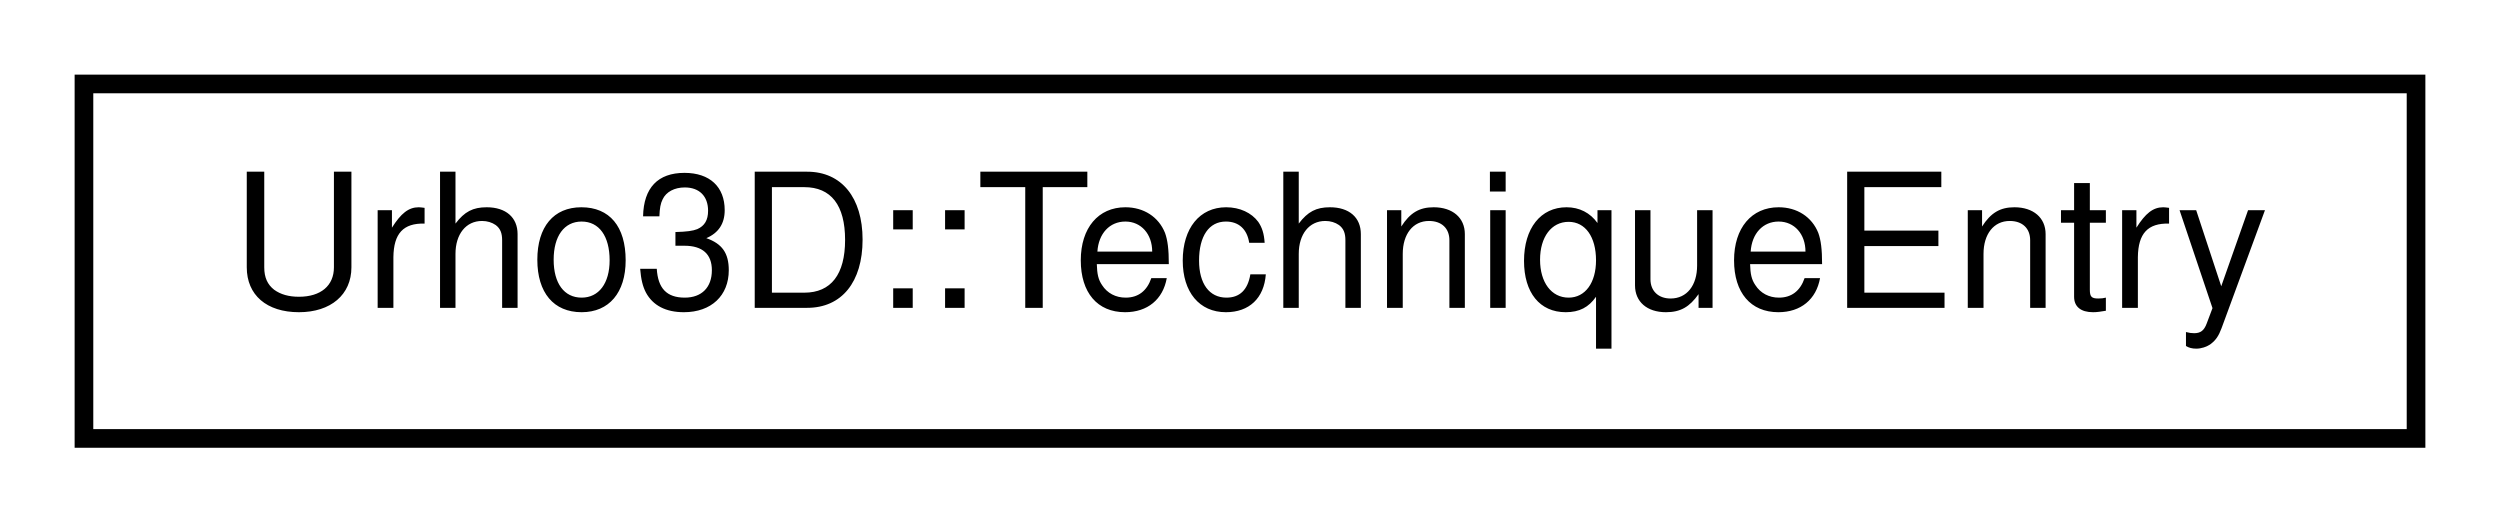
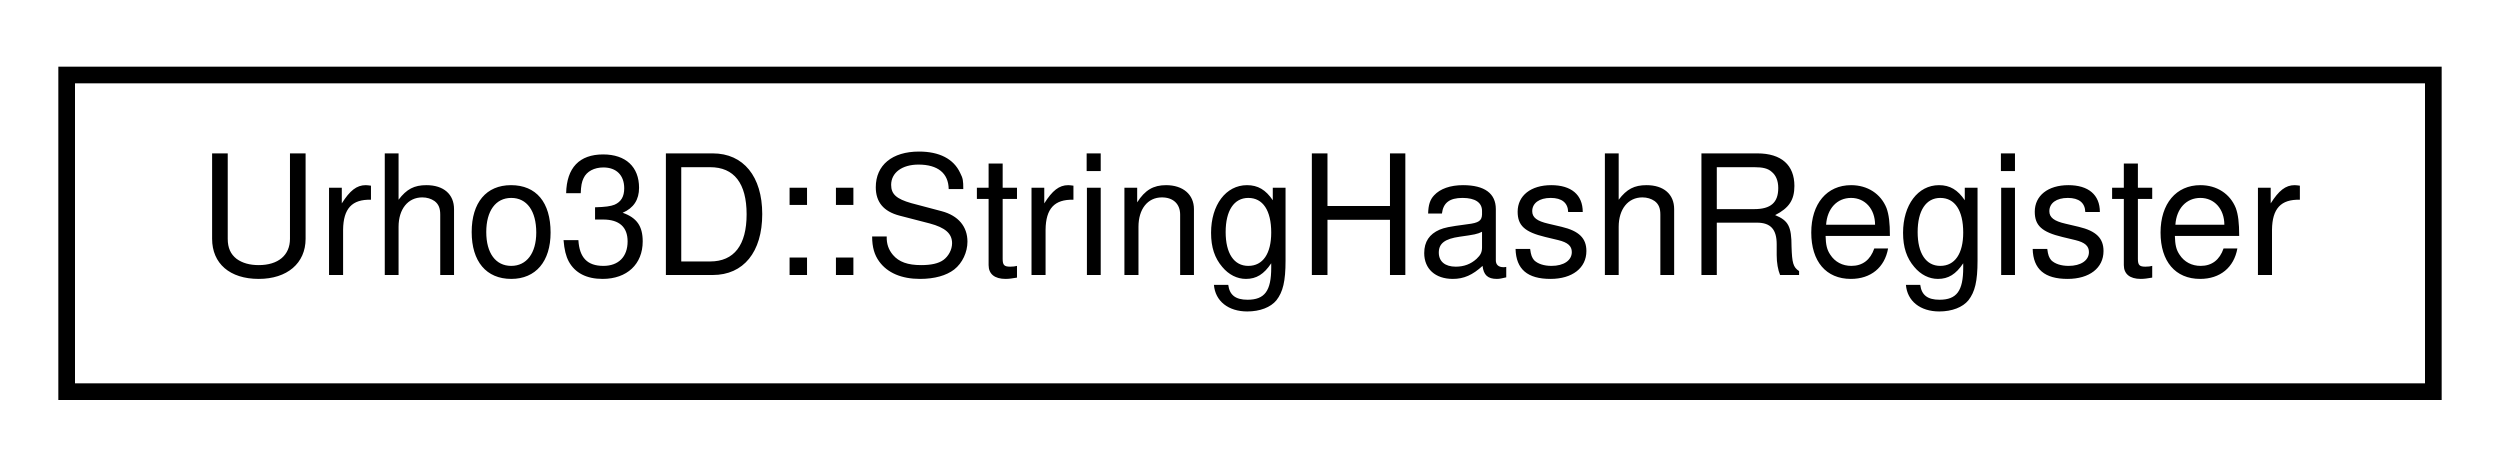
- <svg xmlns="http://www.w3.org/2000/svg" xmlns:xlink="http://www.w3.org/1999/xlink" width="134pt" height="28pt" viewBox="0.00 0.00 134.00 28.00">
+ <svg xmlns="http://www.w3.org/2000/svg" xmlns:xlink="http://www.w3.org/1999/xlink" width="150pt" height="28pt" viewBox="0.00 0.00 150.00 28.00">
  <g id="graph0" class="graph" transform="scale(1 1) rotate(0) translate(4 24)">
    <g id="node1" class="node">
      <g id="a_node1">
-         <a xlink:href="struct_urho3_d_1_1_technique_entry.html" target="_top" xlink:title="Material's technique list entry. ">
-           <polygon fill="none" stroke="black" points="0.5,-0.5 0.5,-19.5 125.5,-19.5 125.5,-0.5 0.5,-0.5" />
-           <text text-anchor="middle" x="63" y="-7.5" font-family="Helvetica,sans-Serif" font-size="10.00">Urho3D::TechniqueEntry</text>
+         <a xlink:href="class_urho3_d_1_1_string_hash_register.html" target="_top" xlink:title="Helper class used for StringHash reversing. ">
+           <polygon fill="none" stroke="black" points="0,-0.5 0,-19.5 142,-19.5 142,-0.5 0,-0.5" />
+           <text text-anchor="middle" x="71" y="-7.5" font-family="Helvetica,sans-Serif" font-size="10.00">Urho3D::StringHashRegister</text>
        </a>
      </g>
    </g>
  </g>
</svg>
